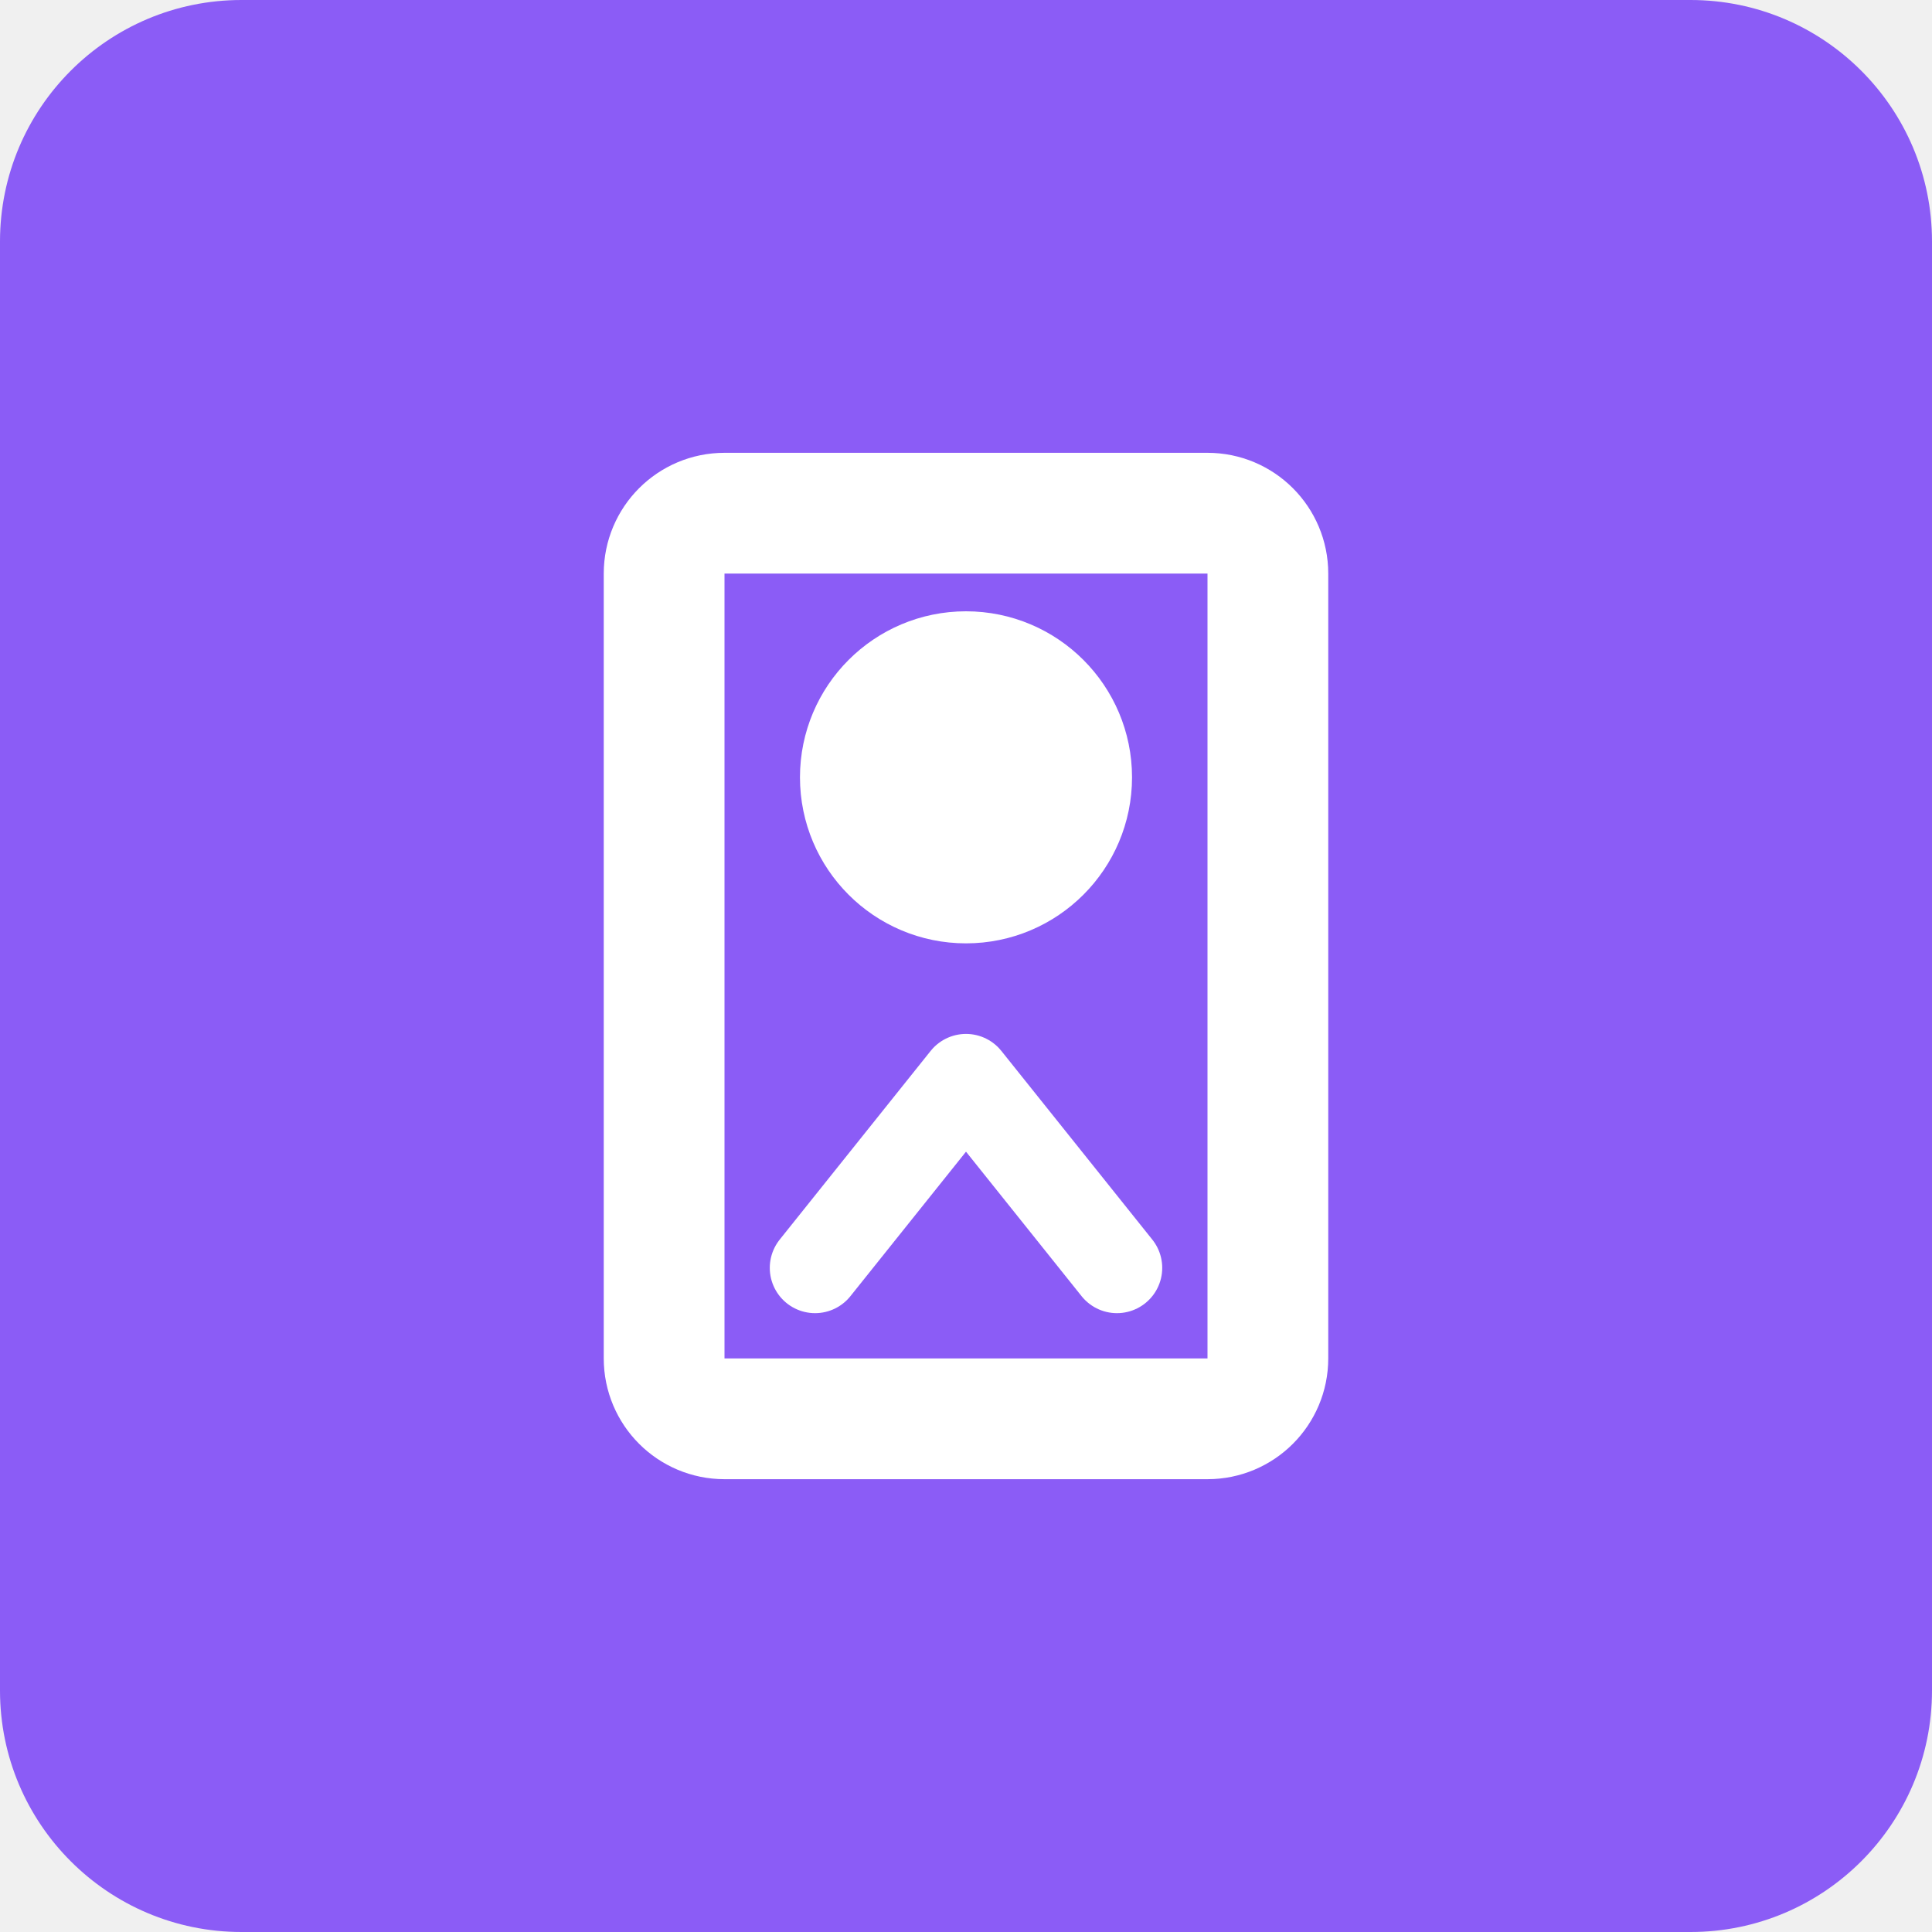
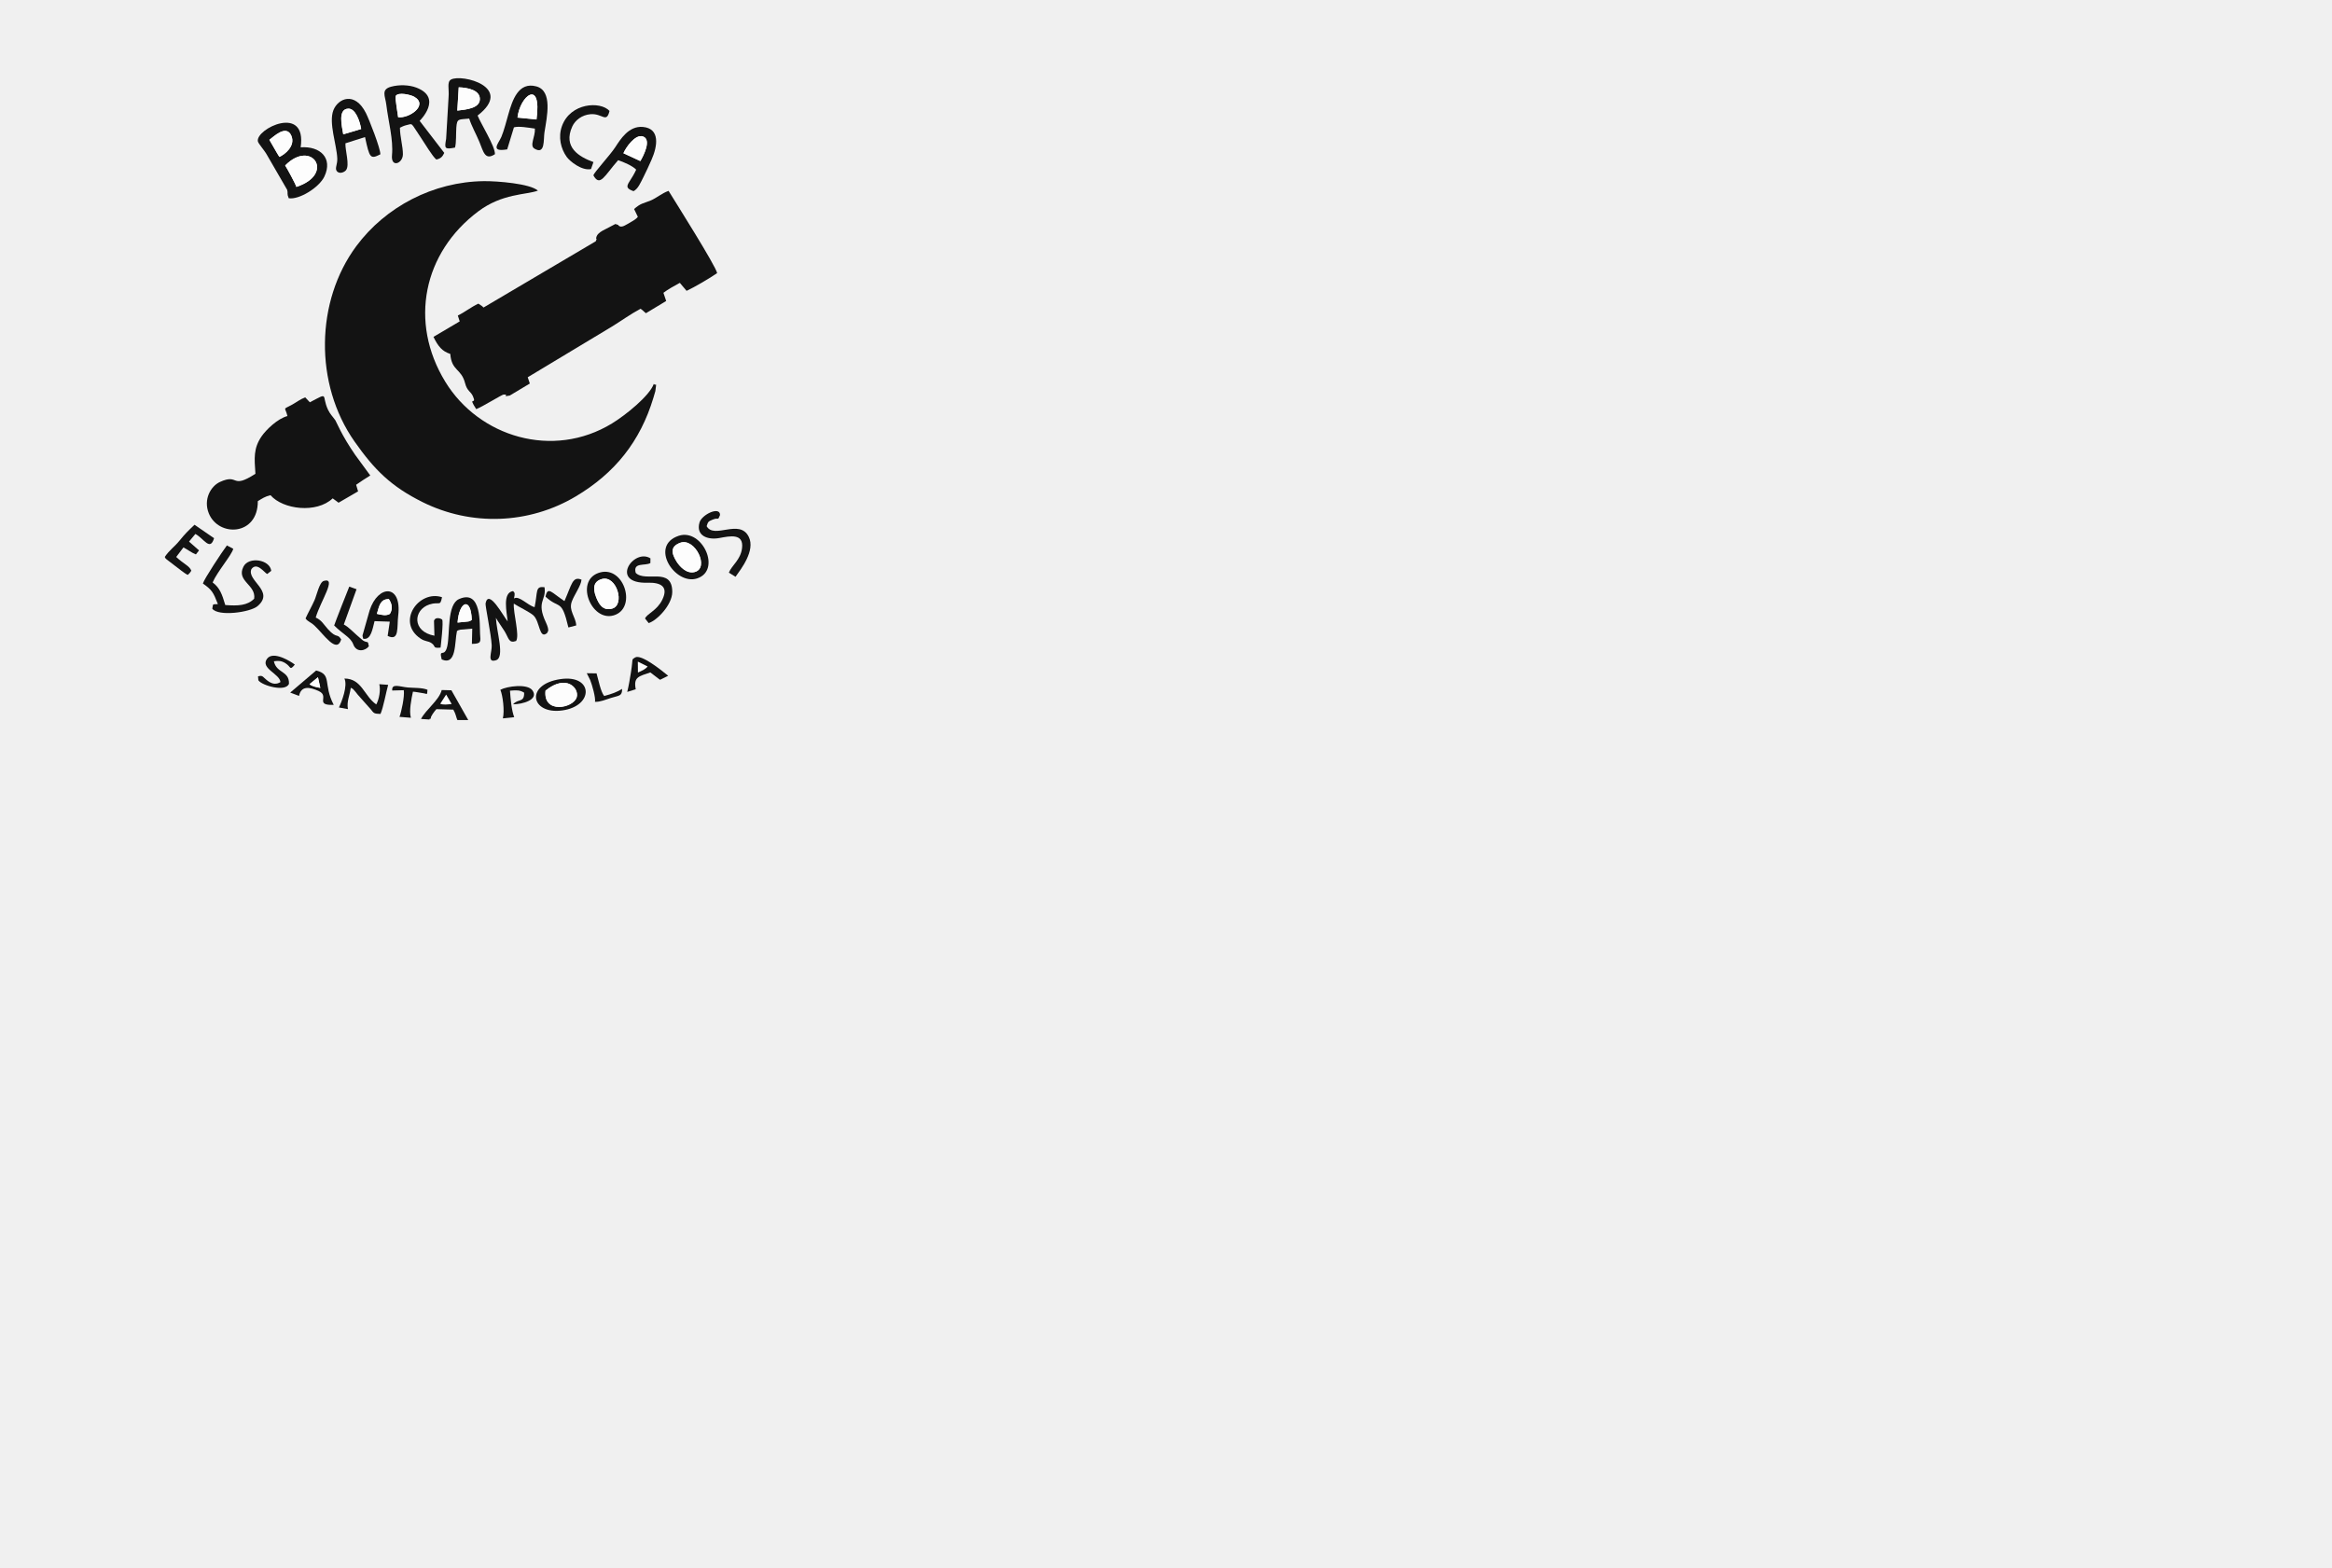
- <svg xmlns="http://www.w3.org/2000/svg" viewBox="0 0 512 512">
-   <rect width="512" height="512" rx="64" fill="#8b5cf6" />
-   <g transform="translate(256,256)" fill="none" stroke="white" stroke-width="32" stroke-linecap="round" stroke-linejoin="round">
-     <rect x="-80" y="-120" width="160" height="240" rx="16" />
-     <circle cx="0" cy="-50" r="28" fill="white" />
-     <path d="M-40,80 L0,30 L40,80" stroke-width="24" />
+ <svg xmlns="http://www.w3.org/2000/svg" xml:space="preserve" width="3050mm" height="2050mm" version="1.1" style="shape-rendering:geometricPrecision; text-rendering:geometricPrecision; image-rendering:optimizeQuality; fill-rule:evenodd; clip-rule:evenodd" viewBox="0 0 305000 205000">
+   <defs>
+     <style type="text/css">
+    
+     .fil0 {fill:#131313}
+     .fil1 {fill:#FDFDFD}
+    
+   </style>
+   </defs>
+   <g id="Capa_x0020_1">
+     <g id="_2102447546512">
+       <path class="fil0" d="M85512.66 50208.68c-561.54,1570.59 -3698.68,4094.2 -5476.47,5177.89 -7728.7,4710.89 -17383.55,1760.93 -21799.75,-5459.88 -4780.72,-7816.83 -2863.29,-16885.25 4301.75,-22270.38 3161.5,-2376.13 6275.26,-2155.41 7813.66,-2721.83 -1009.56,-926.05 -5357.55,-1261.28 -7064.21,-1241.89 -6611.58,75.16 -12858.23,3339.97 -16688.38,8501.69 -5319.5,7168.87 -5536.54,18001.03 -223.62,25561.83 2593.79,3691.17 4775.43,5873.28 8912.19,7925.53 6312.48,3131.55 13841.31,2920.21 20015.18,-755.36 5127.87,-3052.85 8433.16,-7188.62 10156.26,-12901.93 37.68,-125.08 248.04,-827.25 254,-871.57 191.64,-1422.91 64.74,-566.47 -200.61,-944.1z" />
+       <path class="fil0" d="M82932.4 27336.38l490.37 1022.26c-269.13,366.75 -784.85,599.28 -1332.35,930.57 -204.6,123.84 -571.91,323.41 -730.01,335.38 -366.69,27.84 -171.84,0.16 -367.01,-65.31 -437.49,-146.75 367.89,-11.09 -510.07,-261.1 -1281.13,721.87 -2338.03,998.68 -2501.36,1785.61 -64.12,308.99 169.71,-68.38 -58.78,468.91l-14677.59 8665.65c-212.89,-152.14 36.75,-0.21 -236.48,-205.27l-446.78 -299.88c-966.95,452.85 -1776.02,1122.57 -2683.93,1555.04l245.39 766.51 -3430.33 2025.3c606.02,1248.53 1141.18,1893.79 2198.02,2229.74 176.35,2264.37 1437.17,1874.82 1935.37,3825.69 271.26,1062.07 735.3,1053.94 1026,1707.13 568.59,1277.56 -753.03,-147.32 430.97,1686.34 768.83,-275.72 3360.5,-1900.64 3583.19,-1905.92 873.13,-20.74 -400.7,357.36 809.01,128.4l2619.45 -1568.78 -274.84 -820.26 10976.31 -6606.55c1271.65,-776.15 2420.45,-1629.01 3778,-2350.68 264.16,171.79 113,74.38 349.69,270.33 117.87,97.55 197.13,194.02 354.56,311.22l2650.34 -1600.03 -360.99 -1070.01c531.69,-411.84 1448.57,-931.09 2126.7,-1293.99 34.05,27.16 84.18,29.6 97.5,87.03l805.9 950.58c1020.61,-473.43 3096.4,-1685.83 3994.62,-2321.29 -157.12,-911.49 -5507.93,-9383.74 -6351.67,-10755.75 -893.87,315.07 -1579.67,946.02 -2359.65,1266.57 -926.06,380.54 -1268.95,329.11 -2149.55,1106.56z" />
+       <path class="fil0" d="M40522.84 52617.83l-601.92 -645.78c-624.47,225.13 -1178.45,656.35 -1684.68,936.94 -1345.83,745.78 -942.18,227.72 -643.29,1505.75 -1279.33,326.93 -2811.87,1808.99 -3399.44,2682.33 -1058.86,1573.85 -923.98,2811.81 -787.96,4871.12 -3251.03,2098.65 -2083.57,-82.06 -4617.28,1057.98 -1236.87,556.51 -2211.39,2301.02 -1480.86,4112.29 1262.01,3128.95 6436.99,2969.13 6412.42,-1594.18 576.11,-337.98 908.23,-601.2 1661.1,-775.53 1623.46,1875.55 6024.84,2412 8131.06,413.14l656.46 483.22c23.27,18.61 68.42,62.82 107.14,88.07l2556.89 -1486.41 -253.74 -863.44c565.38,-397.64 1277.19,-869.35 1849.16,-1214.94l-1967.04 -2685.08c-1795.35,-2591.71 -2461.19,-4331.24 -2600.58,-4531.54 -331.23,-476.01 -702.12,-821.4 -971.21,-1401.39 -879.35,-1895.04 226.84,-2314.97 -2366.23,-952.55z" />
+       <path class="fil0" d="M37294.99 21642.87c3486.72,-3531.1 6596.7,1146.42 1466.87,2802.12 -96.57,-373.37 -1243.04,-2486.38 -1466.87,-2802.12zm-2063.5 -3355.63c478.24,-335.69 2205.74,-2095.12 2874.27,-530.03 570.83,1336.45 -866.81,2459.95 -1566.86,2764.34 -420.29,-659.67 -864.73,-1499.27 -1307.41,-2234.31zm2529.46 7639.6c1336.34,225.49 3977.87,-1380.56 4667.09,-2843.75 1132.37,-2403.96 -540.08,-3996.22 -3104.64,-3817.23 838.4,-5695.42 -5906.76,-2419.57 -5598.23,-782.06 56.09,297.7 831.51,1133.98 1170.47,1745.96l2663.92 4600.74c138.92,499.19 -74.85,421.59 201.39,1096.34z" />
+       <path class="fil0" d="M54179.3 12656.87c1894.47,1094.11 -675.11,2862.1 -2106.11,2674.45 -42.56,-427.03 -430.55,-2572.74 -320.61,-2769.72 318.38,-570.46 1979.27,-163.13 2426.72,95.27zm-1871.13 4048.58c205.73,-109.37 550.76,-274.52 832.33,-334.76 923.36,-197.49 489.23,-450.61 1903.49,1629.79 525.83,773.45 1508.28,2454.3 2025.3,2865.31 610.11,-135.6 807.45,-390.79 1035.9,-868.73l-3221.74 -4192.47c1.66,-3.06 3096.45,-3001.54 -426.61,-4346.28 -965.82,-368.61 -2265.51,-401.99 -3308.36,-118.08 -1356.97,369.44 -758.11,1216.91 -619.44,2377.01 256.12,2142.5 931.86,4556.94 739.44,6574.57 -161.31,1691.42 1414.77,1116.66 1427.47,-108.24 10.47,-1007.39 -384.42,-2309.98 -387.78,-3478.12z" />
+       <path class="fil0" d="M59995.97 11420.73c1194.68,37.84 2843.59,370.06 2761.02,1612.89 -74.59,1123.19 -1747.77,1301.09 -2946.59,1432.08l185.57 -3044.97zm-485.39 7882.19c182.51,-683.36 114.35,-1764.97 173.29,-2618.46 86.25,-1249.26 315.94,-1021.44 1683.38,-1173.94 286.04,930.1 911.86,2032.97 1334.9,3058.61 518.41,1256.87 721.35,2465.8 2028.15,1599.15 72,-955.76 -1859.53,-4028.52 -2265.57,-5055.5 4828.98,-3723.67 -2064.64,-5475.9 -3471.27,-4711.1 -571.34,310.65 -231.35,1253.3 -324.24,2280.02l-319.42 5477.61c-213.87,1238.32 -243.01,1419.54 1160.78,1143.61z" />
+       <path class="fil0" d="M69920.57 79413.16c-957.98,-258.97 -2024.26,-1560.79 -2696.89,-1139.72 157.38,-703.37 98.85,-732.97 -120.26,-963.95 -1424.46,197.91 -825.81,2753.65 -703.73,3962.43 -590.16,-698.92 -2489.96,-4340.16 -2892.27,-2358.72 -60.07,296.04 737.84,4066.73 802.43,5498.81 42.09,932.74 -662.83,2331.76 570.67,1936.61 1168.18,-374.21 66.82,-3695.63 -21.41,-5538 234.51,431.13 837.99,1267.77 1141.7,1764.26 554.03,905.63 532.05,1605.42 1498.95,1261.43 488.4,-739.86 -389.86,-3671.1 -299.15,-4888.27 542.63,367.05 2064.8,1096.8 2546.36,1524.87 898.74,798.95 747.23,3228.79 1818.12,2315.58 27.57,-44.37 53.28,-172.35 57.64,-145.76 3.83,23.33 280.59,-156.7 -229.28,-1246.36 -1297.98,-2773.97 91.18,-2815.59 -174.01,-4589.9 -1247.5,-182.05 -873.91,575.74 -1298.87,2606.69z" />
+       <path class="fil0" d="M44894.16 17570.03c-191.02,-1116.61 -731.78,-3321.94 666.35,-3359.67 930.52,-25.14 1497.51,1603.82 1677.33,2661.54l-2343.68 698.13zm283.59 1174.46l2562.64 -817.72c596.43,2742.56 678.54,2935.44 2004.88,2258.88 32.45,-733.23 -1457.28,-4546.89 -1890.79,-5405.66 -1452.92,-2878.17 -3642.75,-1908.98 -4246.59,-373.12 -651.48,1657.05 437.13,4521.38 504.78,6327.05 28.2,754.01 -299.87,1216.24 -109.89,1567.38 286.86,530.13 1016.77,257.37 1254.75,-46.97 509.29,-651.37 -123.53,-2589.95 -79.78,-3509.84z" />
+       <path class="fil0" d="M67682.59 15378.23c323.04,-2875.73 3216.09,-5137.76 2486.64,248.51l-2486.64 -248.51zm-1346.82 4159.93l881.74 -2882.11c649.82,-189.1 1903.9,47.64 2741.53,162.92 66.92,1065.76 -736.49,2210.67 -63.3,2617.74 1441.42,871.63 1167.83,-1216.34 1313.75,-2125.6 333.62,-2078.64 1090.27,-5426.45 -1063.79,-6011.16 -2341.76,-635.62 -3131.33,1800.38 -3661.78,3664.32 -232.64,817.3 -589.22,2182.62 -908.53,2932.85 -366.54,861.26 -1547.11,2021.21 760.38,1641.04z" />
+       <path class="fil0" d="M81538 20042.16c295.31,-713.37 1530.36,-2523.34 2536.61,-2199.31 1203.96,387.63 65.73,2569.63 -325.11,3224.02l-2211.5 -1024.71zm-3932.88 2885.22c871.37,1590.24 1466.29,32.65 3243.92,-1976.94 693.05,230.72 1888.66,740.28 2359.39,1241.07 -254.78,549.78 -535.47,1010.08 -866.76,1521.97 -468.76,724.31 -385.87,963.07 518.93,1289.95 588.66,-314.18 876.87,-1019.11 1307.73,-1871.51 370.48,-733.07 714.62,-1491.43 1048.91,-2248.4 781.65,-1769.85 1143.77,-4074.39 -1127.8,-4280.6 -1862.22,-169.04 -2952.24,1632.28 -3620.15,2650.66 -700.73,1068.45 -2745,3269.73 -2864.17,3673.8z" />
+       <path class="fil0" d="M26536.39 76320.24c1177.67,822.07 1363.04,1146.78 1960.77,2693.21 -777.81,54.59 -585.7,-103.15 -732.92,598.4 792.37,1048.14 4962.3,486.59 5927.19,-340.2 2290.91,-1962.99 -1451.99,-3313.33 -811.66,-4832.97 724,-996.29 1695.36,474.36 2069.57,635.83l527.54 -414.9c-184.69,-1485.68 -2960.48,-1919.04 -3646.02,-528.89 -938.5,1903.23 1674.84,2338.65 1413.32,4173.56 -884.33,899.52 -2126.17,958.92 -3780.84,828.29 -422.11,-1433.48 -731.62,-2271.21 -1652.81,-2952.7 553.2,-1337.64 2503.23,-3596.83 2697.67,-4398.94l-831.87 -443.26c-623.64,824.25 -3001.64,4426.26 -3139.94,4982.57z" />
+       <path class="fil0" d="M59842.9 81427.79c205.69,-2789.94 1756.84,-3446.19 1861.86,-353.01 -163.23,108.34 -125.18,105.95 -422.05,206.83l-1439.81 146.18zm-2074.8 4819.64c1965.63,852.97 1669.23,-2240.21 1998.6,-3711.02 203.41,-120.47 29.18,-64.95 439.11,-178.88l1559.7 -135.51 -46.6 1993.37c1263.31,-22.34 1136.72,-262.7 1068.14,-1302.07 -77.28,-1171.3 260.17,-5901.37 -2753.65,-4558.6 -1594.13,710.26 -1172.7,4549.89 -1531.87,6154.07 -368.71,1646.79 -1119.98,129.43 -733.43,1738.64z" />
+       <path class="fil0" d="M77296.85 22113.7l320.76 -916.93c-1872.69,-677.14 -4013.18,-1931.38 -2770.86,-4650.04 369.54,-808.7 1239.46,-1512.48 2385.14,-1609.73 1568.37,-133.12 2078.44,1237.49 2486.55,-425.94 -1180.73,-1308.09 -5115.9,-1076.75 -6219.23,1975.69 -531.69,1470.91 -128.97,2985.06 612.7,4027.23 413.92,581.55 1983.37,1851.59 3184.94,1599.72z" />
+       <path class="fil0" d="M95326.69 74899.51l872.67 539.36c720.94,-1020.71 2614.42,-3421.52 1733.62,-5220.55 -1193.28,-2437.04 -4529.62,346.63 -5510.01,-1395.65 182.16,-592.02 203.15,-612.44 739.14,-842.55 916.78,-393.49 661.17,228.34 1012.31,-620.37 5.55,-1186.96 -2379.7,-81.8 -2686.58,978.3 -495.45,1711.54 1039.48,2321.71 2613.39,2028.31 1369.31,-255.29 3182.7,-643.86 2952.24,1313.12 -183.5,1558.62 -1329.4,2225.18 -1726.78,3220.03z" />
+       <path class="fil0" d="M88955.89 70995.55c1938.12,-725.76 3905.98,3311.73 1891.51,3822.78 -1081.04,274.27 -1983.41,-773.03 -2363.22,-1376.25 -748.88,-1189.5 -742.76,-1991.77 471.71,-2446.53zm-175.1 -922.38c-3929.41,1289.85 -489.08,6509.47 2375.82,5585.28 3267.4,-1054.1 682.68,-6589.24 -2375.82,-5585.28z" />
+       <path class="fil0" d="M49292.32 80284.22c317.4,-1080.01 444.5,-1928.78 1566.5,-1929.5 388.67,577.71 556.67,1254.18 135.45,1934.17 -467.1,283.39 -1071.41,150.64 -1701.95,-4.67zm-1789.39 3257.51c1023.09,212.32 1224.63,-1315.09 1484.18,-2298.58l1993.58 64.64 -279.09 1864.29c1561.62,763.76 1196.49,-1168.91 1379.21,-2655.94 507.74,-4131.47 -2623.91,-4105.81 -3742.17,-674.81l-924.46 3258.8c0.21,45.83 11.67,104.87 15.14,146.34l73.61 295.26z" />
+       <path class="fil0" d="M84364.12 80891.9l477 602.13c1102.09,-343.93 3082.56,-2403.7 3082.76,-4070.4 0.52,-3345.31 -3488.85,-1208.77 -4778.69,-2494.83 -391.01,-1435.04 1236.24,-875.42 1917.84,-1289.64l7 -611c-2194.81,-1385.64 -5445.16,3336.76 -374.16,3188.67 1618.65,-47.28 2800.98,425.94 1926.19,2221.08 -696.26,1428.77 -1963.87,1790.75 -2257.94,2453.99z" />
+       <path class="fil0" d="M78712.96 75734.54c1935.11,-547.29 3080.23,3377.25 1353.66,3864.82 -1252.83,353.73 -1780.01,-674.7 -2099.58,-1493.61 -466.06,-1194.26 -332.58,-2066.15 745.92,-2371.21zm-467.87 -788.48c-3155.75,1149.26 -737.53,6715.82 2280.75,5446.61 2782.48,-1170.11 959.28,-6626.57 -2280.75,-5446.61z" />
+       <path class="fil0" d="M57622.33 84705.92c0.42,-1.55 417.23,-3462.31 199.26,-3677.64 -85.22,-84.13 -845.71,-446.52 -1059.17,166.24l55.46 1949.47c-2964.83,-533.4 -2769.46,-3385.96 -666.3,-4080.41 1322.65,-436.77 1410.52,327.61 1659.28,-954.36 -3029.99,-994.02 -6045.27,3237.81 -2807.41,5411.05 615.4,413.08 968.46,284.79 1419.8,586.58 645.62,431.69 84.44,692.64 1199.08,599.07z" />
+       <path class="fil0" d="M21550.4 72845.75c211.65,368.3 -8.65,57.33 256.75,332.06l1145.38 874.43c440.97,313.66 1156.98,941.61 1607.34,1139.68 315.22,-289.82 213.82,-200.19 461.24,-545.22 -226.42,-634.99 -1018.53,-889.46 -1974.71,-1800.95l945.5 -1248.01c517.22,259.9 1072.29,706.06 1631.24,914.8l408.47 -525.05 -1211.47 -1066.69c-19.02,-17.05 -64.48,-55.88 -93.98,-86.62l828.24 -998.42c1119.36,602.5 1923.29,2303.67 2442.12,555.74l-2556.26 -1757.93c-865.82,829.9 -1225.93,1167 -1956.77,2073.2 -659.67,818.03 -1353.14,1259.16 -1933.09,2138.98z" />
+       <path class="fil1" d="M37294.99 21642.87c223.83,315.74 1370.3,2428.75 1466.87,2802.12 5129.83,-1655.7 2019.85,-6333.22 -1466.87,-2802.12z" />
+       <path class="fil0" d="M71347.73 90325.82c2725.72,-2215.13 4426.37,-306.04 4079.64,863.23 -430.35,1451.16 -4418.23,2237.47 -4079.64,-863.23zm1955.79 -1503.88c-4696.95,691.09 -3878.4,4654.03 213.31,4100.47 4218.4,-570.72 4083.1,-4732.61 -213.31,-4100.47z" />
+       <path class="fil0" d="M43704.72 81806.24c1173.06,1183.74 2154.84,1534.57 2499.29,2471.77 404.48,1100.59 1566.03,871.74 2038.16,251.05 -139.75,-866.71 -130.01,-337.92 -795.38,-779.73l-782.16 -678.74c-592.44,-509.61 -1063.63,-1054.46 -1696.45,-1391.76l1663.64 -4612.35 -951.2 -340.52c-73.25,148.26 -1910.33,4829.14 -1975.9,5080.28z" />
+       <path class="fil0" d="M44328.73 92530.63l1174.97 216.47c-176.76,-1022.21 226.11,-1717.5 375.19,-2791.91 466.58,258.77 106.79,1.92 475.45,366.79 130.42,129.13 284.99,348.19 416.14,513.7l1717.24 1931.89c416.19,520.49 397.12,583.73 1273.88,608.67 351.86,-737.58 757.28,-2939.02 1005.31,-3805.21l-1158.96 -84.23c193.09,740.74 -12.23,1940.49 -394.94,2649.2 -1604.54,-1111.37 -1882.59,-3380.05 -4166.82,-3391.71 454.66,955.97 -345.28,3016.41 -717.46,3786.34z" />
+       <path class="fil1" d="M88955.89 70995.55c-1214.47,454.76 -1220.59,1257.03 -471.71,2446.53 379.81,603.22 1282.18,1650.52 2363.22,1376.25 2014.47,-511.05 46.61,-4548.54 -1891.51,-3822.78z" />
+       <path class="fil0" d="M39961.92 80891.9c344.04,458.39 628.83,426.36 1179.38,940.06 1208.41,1127.65 2894.34,3741.81 3482.01,1802.97 -511.42,-863.7 -541.95,-28.46 -1738.28,-1350.55 -582.02,-643.13 -793.1,-1150.92 -1591.33,-1514.97 617.32,-2129.07 2819.85,-5311.21 1050.62,-4789.94 -574.55,169.24 -923.77,1871.34 -1204.67,2511.21 -370.53,843.95 -933.01,1814.8 -1177.73,2401.22z" />
+       <path class="fil1" d="M71347.73 90325.82c-338.59,3100.7 3649.29,2314.39 4079.64,863.23 346.73,-1169.27 -1353.92,-3078.36 -4079.64,-863.23z" />
+       <path class="fil0" d="M55063.48 94030.88l1098.72 76.15c27.84,-36.55 62.36,-151.21 74.18,-122.65 82.42,199.83 140.22,-237.98 145.77,-247.46 121.4,-208.13 69.25,-143.28 205.22,-356.38 185.67,-290.91 335.95,-449.73 488.92,-629.09l2211.44 62.26c353.68,602.6 368.66,1029.63 531.58,1358.17l1424.57 5.96 -2206.05 -3894.37 -1265.54 -32.76c-328.33,1314.21 -2044.01,2523.29 -2708.81,3780.17z" />
+       <path class="fil1" d="M78712.96 75734.54c-1078.5,305.06 -1211.98,1176.95 -745.92,2371.21 319.57,818.91 846.75,1847.34 2099.58,1493.61 1726.57,-487.57 581.45,-4412.11 -1353.66,-3864.82z" />
+       <path class="fil0" d="M82034.9 90497.55l1115.26 -350.82c-329.42,-1617.09 427.5,-1688.73 1904.84,-2200.77l970.27 740.43c214.86,164.89 93.36,86.72 309.83,222.38l1057.04 -524.12c-851.51,-693.78 -3547.11,-2881.02 -4333.62,-2388.88 -505.31,316.15 -237.99,56.5 -525.94,1874.77 -137.41,867.74 -309.93,1878.03 -497.68,2627.01z" />
+       <path class="fil0" d="M73823.39 78616.39c-1717.18,-1126.98 -2184.18,-1987.36 -2476.43,-577.51 1859.47,1715.89 2083.56,180.28 2993.4,4029.29l1025.68 -267.37c-67.8,-1154.55 -1018.17,-1927.07 -580.88,-3123.56 328.96,-900.14 1216.29,-2082.84 1269.17,-2861.06 -1184.15,-498.92 -1269.17,633.24 -2230.94,2800.21z" />
+       <path class="fil0" d="M41586.32 88578.52l306.04 1394.55c-587.1,-123.83 -1004.38,-176.34 -1413.32,-484.93l1107.28 -909.62zm-3630.47 2005.34l1155.07 435.17c272.46,-1333.6 1348.68,-1206.65 2604.21,-618.77 1432.97,670.97 -635.04,1873.83 1934.64,1794.68 -1431.46,-2747.28 -168.62,-3967.2 -2300.08,-4498.73l-3393.84 2887.65z" />
+       <path class="fil0" d="M36677.2 89213.36c-1055.75,665.99 -1940.08,-433.72 -2162.15,-593.17 -79.1,-56.76 -221.49,-340.41 -770.44,-155.4l47.22 510.85c447.92,687.66 3574.85,1581.11 4003.33,454.55 48.62,-1721.07 -1637.77,-1346.4 -1974.24,-2943.53 605.65,-83.87 975.61,-75.68 1507.97,254.26 782.63,485.08 515.2,1030.3 1231.69,183.81 -464.35,-370.53 -2843.39,-1886.02 -3646.75,-746.5 -881.53,1250.35 1698.32,1958.43 1763.37,3035.13z" />
+       <path class="fil0" d="M65442.06 90218.16c317.86,749.97 567.35,2749.76 328.44,3739.22l1483.82 -156.29c-330.2,-836.43 -470.06,-2263.65 -555.02,-3466.2 826.79,-62.46 1268.39,-112.22 1855.38,262.71 21.31,1359.93 -786.92,743.7 -1448.67,1522.07 1218.37,-2.64 3405.71,-598.4 2532.26,-1823.34 -656.09,-920.05 -3340.49,-542.68 -4196.21,-78.17z" />
+       <path class="fil1" d="M52073.19 15331.32c1431,187.65 4000.58,-1580.34 2106.11,-2674.45 -447.45,-258.4 -2108.34,-665.73 -2426.72,-95.27 -109.94,196.98 278.05,2342.69 320.61,2769.72z" />
+       <path class="fil1" d="M59810.4 14465.7c1198.82,-130.99 2872,-308.89 2946.59,-1432.08 82.57,-1242.83 -1566.34,-1575.05 -2761.02,-1612.89l-185.57 3044.97z" />
+       <path class="fil1" d="M35231.49 18287.24c442.68,735.04 887.12,1574.64 1307.41,2234.31 700.05,-304.39 2137.69,-1427.89 1566.86,-2764.34 -668.53,-1565.09 -2396.03,194.34 -2874.27,530.03z" />
+       <path class="fil0" d="M51297.1 90313.9l1516 -40.18c118.97,846.6 -325.89,2865.52 -563.67,3486.57l1490.66 118.04c-258.45,-890.24 57.13,-2428.64 268.41,-3414.57 496.44,40.48 789.32,123.83 1227.8,182.67 739.29,99.21 591.09,338.75 674.5,-428.27 -688.86,-291.89 -1783.54,-230 -2580.89,-301.12 -1046.99,-93.41 -2125.81,-589.9 -2032.81,396.86z" />
+       <path class="fil1" d="M67682.59 15378.23l2486.64 248.51c729.45,-5386.27 -2163.6,-3124.24 -2486.64,-248.51z" />
+       <path class="fil1" d="M44894.16 17570.03l2343.68 -698.13c-179.82,-1057.72 -746.81,-2686.68 -1677.33,-2661.54 -1398.13,37.73 -857.37,2243.06 -666.35,3359.67z" />
+       <path class="fil1" d="M81538 20042.16l2211.5 1024.71c390.84,-654.39 1529.07,-2836.39 325.11,-3224.02 -1006.25,-324.03 -2241.3,1485.94 -2536.61,2199.31z" />
+       <path class="fil0" d="M76742.35 88053.26l447.97 889.82c255.14,643.09 733.9,2319.84 627.74,2851.16 685.28,23.74 1389.22,-285.2 2077.86,-505.71 1049.54,-336.01 1482.42,-202.17 1469.88,-1184.83 -761.38,451.76 -1327.64,653.04 -2345.39,926.53 -460.05,-551.6 -766.82,-2172.05 -998.48,-2959.04l-1279.58 -17.93z" />
+       <path class="fil1" d="M59842.9 81427.79l1439.81 -146.18c296.87,-100.88 258.82,-98.49 422.05,-206.83 -105.02,-3093.18 -1656.17,-2436.93 -1861.86,353.01z" />
+       <path class="fil1" d="M49292.32 80284.22c630.54,155.31 1234.85,288.06 1701.95,4.67 421.22,-679.99 253.22,-1356.46 -135.45,-1934.17 -1122,0.72 -1249.1,849.49 -1566.5,1929.5z" />
+       <path class="fil1" d="M40479.04 89488.14c408.94,308.59 826.22,361.1 1413.32,484.93l-306.04 -1394.55 -1107.28 909.62z" />
+       <path class="fil1" d="M57577.92 92049.49c483.93,168.11 897.18,89.95 1493.94,27.54l-719.45 -1233.22 -774.49 1205.68z" />
+       <path class="fil1" d="M84704.71 87172.78c-329.47,392.3 -724.41,536.9 -1268.88,789.03l-13.94 -1427.67 1282.82 638.64z" />
+     </g>
  </g>
</svg>
